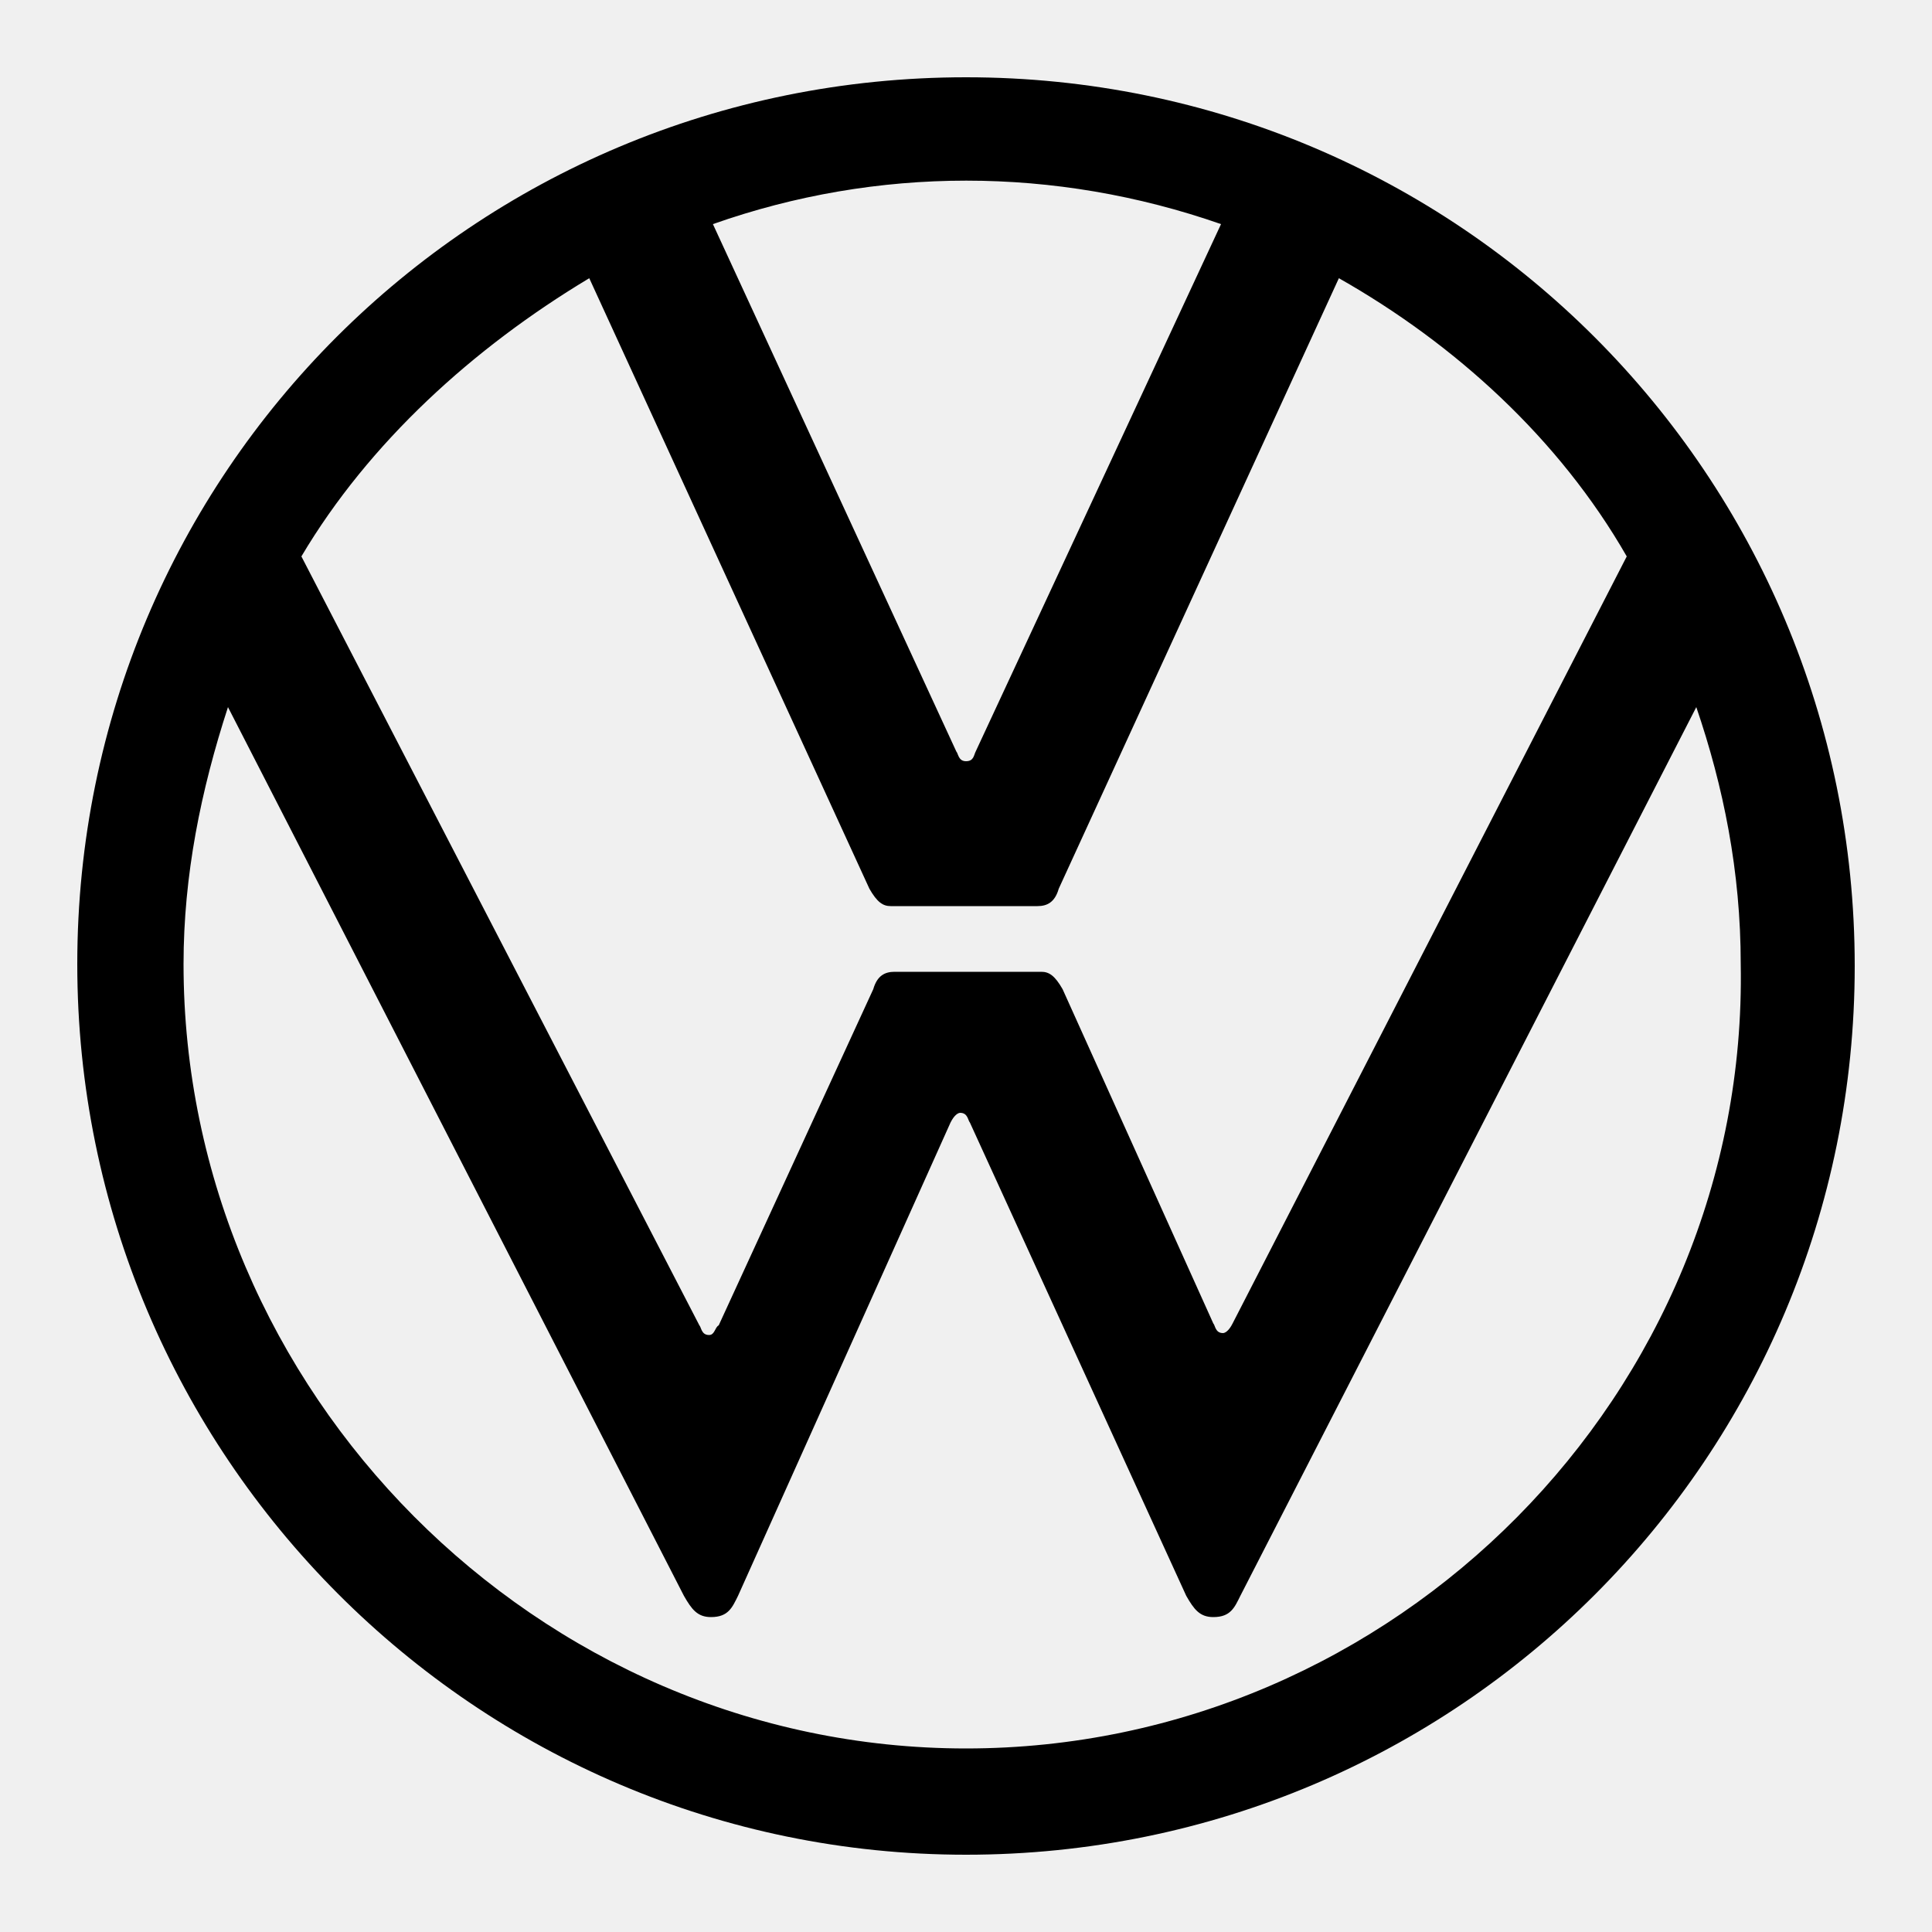
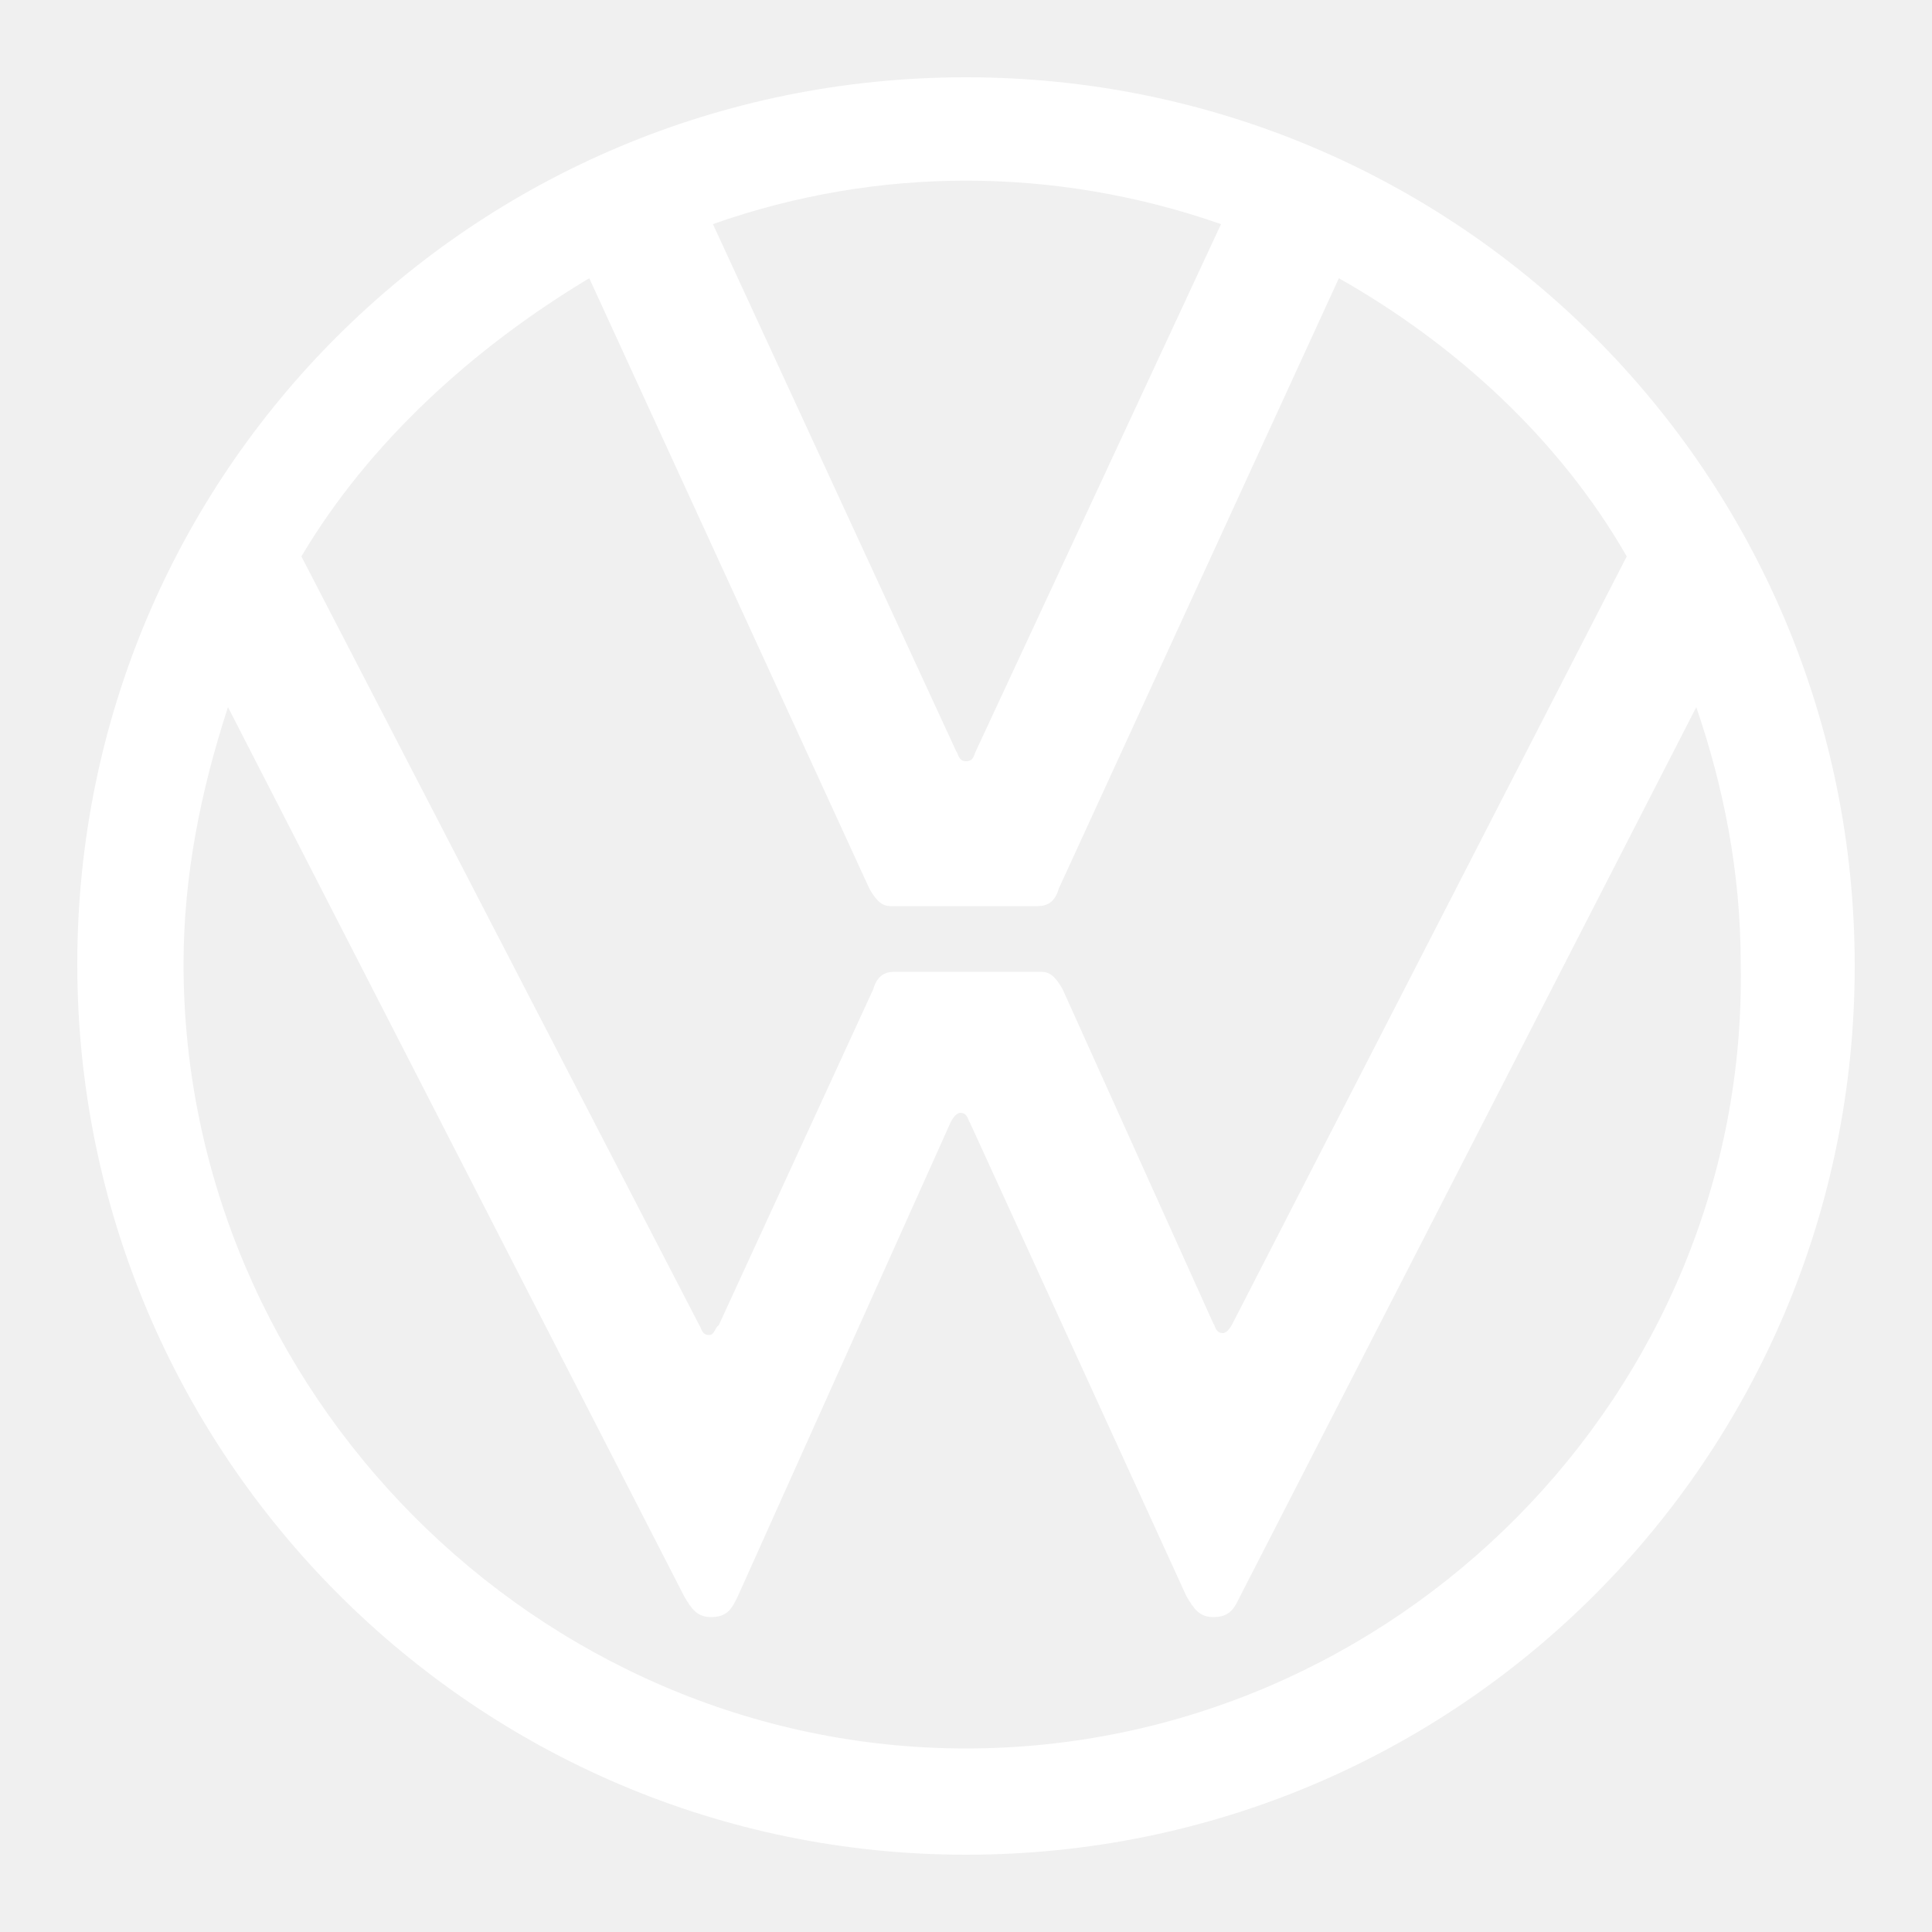
<svg xmlns="http://www.w3.org/2000/svg" version="1.1" id="katman_1" x="0px" y="0px" viewBox="0 0 100 100" style="enable-background:new 0 0 100 100;" xml:space="preserve">
+   <style type="text/css">
+ 	.st0{fill:#FFFFFF;}
+ </style>
  <g>
-     <path d="M50,90.5c-22.2,0-40.5-18.5-40.5-40.6c0-4.6,0.9-9,2.3-13.3l23.6,46c0.4,0.7,0.7,1.1,1.4,1.1c0.9,0,1.1-0.5,1.4-1.1   l11-24.5c0.2-0.4,0.4-0.5,0.5-0.5c0.4,0,0.4,0.4,0.5,0.5l11.2,24.5c0.4,0.7,0.7,1.1,1.4,1.1c0.9,0,1.1-0.5,1.4-1.1l23.6-46   c1.4,4.1,2.3,8.5,2.3,13.3C90.5,72.1,72.2,90.5,50,90.5z M50,39.4c-0.4,0-0.4-0.4-0.5-0.5L36.9,11.6c8.5-3,17.7-3,26.3,0L50.5,38.9   C50.4,39.1,50.4,39.4,50,39.4z M36.7,69.1c-0.4,0-0.4-0.4-0.5-0.5L15.6,28.8c3.5-5.9,8.9-10.8,14.9-14.4L45,46   c0.4,0.7,0.7,0.9,1.1,0.9h7.6c0.5,0,0.9-0.2,1.1-0.9l14.5-31.6c6,3.4,11.4,8.3,14.9,14.4L63.8,68.5c-0.2,0.4-0.4,0.5-0.5,0.5   c-0.4,0-0.4-0.4-0.5-0.5L55,51.2c-0.4-0.7-0.7-0.9-1.1-0.9h-7.6c-0.5,0-0.9,0.2-1.1,0.9l-8,17.4C37,68.7,37,69.1,36.7,69.1z M50,96   c25.5,0,46-20.6,46-46S75.5,4,50,4S4,24.5,4,49.9S24.6,96,50,96z" />
+     <path class="st0" d="M50,90.5C27.8,90.5,9.5,72,9.5,49.9c0-4.6,0.9-9,2.3-13.3l23.6,46c0.4,0.7,0.7,1.1,1.4,1.1   c0.9,0,1.1-0.5,1.4-1.1l11-24.5c0.2-0.4,0.4-0.5,0.5-0.5c0.4,0,0.4,0.4,0.5,0.5l11.2,24.5c0.4,0.7,0.7,1.1,1.4,1.1   c0.9,0,1.1-0.5,1.4-1.1l23.6-46c1.4,4.1,2.3,8.5,2.3,13.3C90.5,72.1,72.2,90.5,50,90.5z M50,39.4c-0.4,0-0.4-0.4-0.5-0.5L36.9,11.6   c8.5-3,17.7-3,26.3,0L50.5,38.9C50.4,39.1,50.4,39.4,50,39.4z M36.7,69.1c-0.4,0-0.4-0.4-0.5-0.5L15.6,28.8   c3.5-5.9,8.9-10.8,14.9-14.4L45,46c0.4,0.7,0.7,0.9,1.1,0.9h7.6c0.5,0,0.9-0.2,1.1-0.9l14.5-31.6c6,3.4,11.4,8.3,14.9,14.4   L63.8,68.5c-0.2,0.4-0.4,0.5-0.5,0.5c-0.4,0-0.4-0.4-0.5-0.5L55,51.2c-0.4-0.7-0.7-0.9-1.1-0.9h-7.6c-0.5,0-0.9,0.2-1.1,0.9   l-8,17.4C37,68.7,37,69.1,36.7,69.1z M50,96c25.5,0,46-20.6,46-46S75.5,4,50,4S4,24.5,4,49.9S24.6,96,50,96z" />
  </g>
</svg>
